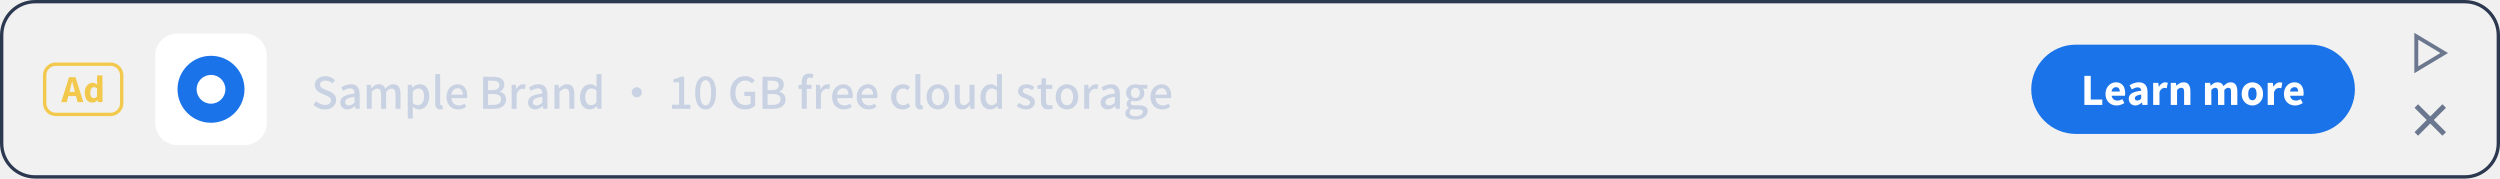
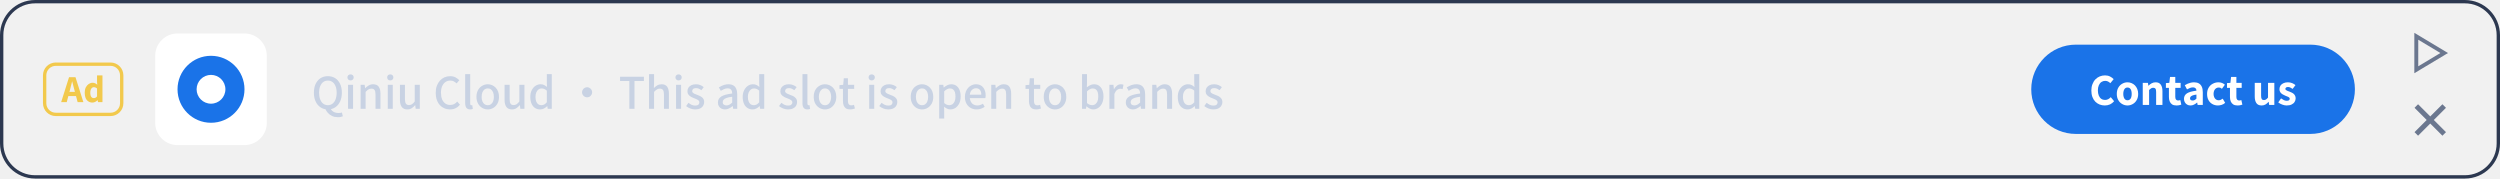
<svg xmlns="http://www.w3.org/2000/svg" width="1792" height="128" viewBox="0 0 448 32">
  <defs />
  <rect x="0.3" y="0.3" width="447.4" height="31.4" rx="6" fill="#ffffff" fill-opacity="0.04" stroke="#2c3850" stroke-width="0.6" />
  <rect x="8.00" y="11.5" width="13.81" height="9" rx="2" fill="none" stroke="#f2c94c" stroke-width="0.6" />
  <path d="M10.96 18.3 12.37 13.84H13.53L14.94 18.3H13.91L13.31 16.03Q13.21 15.68 13.12 15.31Q13.03 14.93 12.94 14.59H12.92Q12.84 14.94 12.74 15.31Q12.65 15.68 12.56 16.03L11.96 18.3ZM11.88 17.21V16.46H14.01V17.21ZM16.56 18.38Q16.14 18.38 15.83 18.17Q15.51 17.96 15.34 17.56Q15.18 17.16 15.18 16.61Q15.18 16.05 15.38 15.65Q15.58 15.26 15.9 15.05Q16.23 14.83 16.59 14.83Q16.87 14.83 17.06 14.93Q17.25 15.02 17.43 15.19L17.39 14.67V13.51H18.36V18.3H17.57L17.5 17.96H17.47Q17.29 18.14 17.06 18.26Q16.82 18.38 16.56 18.38ZM16.81 17.58Q16.98 17.58 17.12 17.51Q17.26 17.44 17.39 17.27V15.86Q17.25 15.73 17.11 15.68Q16.96 15.62 16.81 15.62Q16.65 15.62 16.5 15.73Q16.36 15.84 16.27 16.05Q16.18 16.27 16.18 16.6Q16.18 16.93 16.25 17.15Q16.33 17.37 16.47 17.48Q16.62 17.58 16.81 17.58Z" fill="#f2c94c" />
  <rect x="27.812" y="6" width="20" height="20" rx="4" fill="#ffffff" />
  <circle cx="37.812" cy="16" r="6" fill="#1a73e8" />
  <circle cx="37.812" cy="16" r="2.58" fill="#ffffff" />
-   <path d="M58.21 19.61Q57.61 19.61 57.09 19.38Q56.56 19.16 56.16 18.76L56.69 18.14Q57.01 18.44 57.41 18.63Q57.81 18.81 58.23 18.81Q58.74 18.81 59.02 18.59Q59.3 18.36 59.3 18Q59.3 17.74 59.18 17.58Q59.06 17.42 58.86 17.31Q58.65 17.2 58.39 17.08L57.59 16.74Q57.31 16.62 57.04 16.43Q56.77 16.24 56.6 15.95Q56.42 15.65 56.42 15.23Q56.42 14.78 56.66 14.42Q56.9 14.06 57.33 13.86Q57.76 13.65 58.31 13.65Q58.81 13.65 59.27 13.84Q59.72 14.04 60.04 14.38L59.58 14.95Q59.31 14.71 59 14.57Q58.69 14.44 58.31 14.44Q57.86 14.44 57.61 14.64Q57.35 14.84 57.35 15.17Q57.35 15.42 57.48 15.58Q57.61 15.74 57.83 15.85Q58.04 15.95 58.27 16.04L59.06 16.38Q59.4 16.52 59.67 16.72Q59.93 16.93 60.08 17.21Q60.23 17.5 60.23 17.93Q60.23 18.39 59.98 18.77Q59.74 19.15 59.29 19.38Q58.84 19.61 58.21 19.61ZM62.25 19.61Q61.88 19.61 61.6 19.45Q61.31 19.3 61.15 19.02Q60.98 18.74 60.98 18.36Q60.98 17.67 61.6 17.29Q62.21 16.91 63.55 16.76Q63.54 16.51 63.47 16.3Q63.4 16.09 63.23 15.96Q63.05 15.83 62.73 15.83Q62.4 15.83 62.08 15.97Q61.77 16.1 61.49 16.27L61.16 15.66Q61.38 15.52 61.65 15.39Q61.93 15.26 62.24 15.18Q62.55 15.1 62.89 15.1Q63.42 15.1 63.77 15.32Q64.11 15.53 64.28 15.94Q64.45 16.34 64.45 16.92V19.5H63.71L63.64 19.01H63.61Q63.32 19.26 62.98 19.43Q62.64 19.61 62.25 19.61ZM62.52 18.89Q62.8 18.89 63.04 18.76Q63.28 18.63 63.55 18.38V17.34Q62.92 17.41 62.54 17.55Q62.17 17.68 62.01 17.87Q61.85 18.05 61.85 18.29Q61.85 18.61 62.04 18.75Q62.24 18.89 62.52 18.89ZM65.72 19.5V15.2H66.45L66.53 15.81H66.54Q66.83 15.51 67.15 15.31Q67.47 15.1 67.88 15.1Q68.35 15.1 68.64 15.31Q68.92 15.51 69.06 15.89Q69.38 15.55 69.72 15.32Q70.05 15.1 70.45 15.1Q71.12 15.1 71.45 15.54Q71.77 15.98 71.77 16.8V19.5H70.87V16.91Q70.87 16.36 70.69 16.12Q70.52 15.88 70.16 15.88Q69.94 15.88 69.7 16.02Q69.46 16.16 69.19 16.46V19.5H68.29V16.91Q68.29 16.36 68.12 16.12Q67.95 15.88 67.57 15.88Q67.36 15.88 67.12 16.02Q66.88 16.16 66.61 16.46V19.5ZM73.07 21.24V15.2H73.81L73.88 15.68H73.9Q74.19 15.44 74.52 15.27Q74.86 15.1 75.23 15.1Q75.76 15.1 76.15 15.37Q76.53 15.65 76.72 16.13Q76.92 16.62 76.92 17.28Q76.92 18.02 76.66 18.54Q76.4 19.06 75.98 19.34Q75.55 19.61 75.07 19.61Q74.79 19.61 74.5 19.48Q74.21 19.35 73.95 19.12L73.97 19.85V21.24ZM74.9 18.85Q75.21 18.85 75.46 18.67Q75.7 18.49 75.85 18.15Q75.99 17.8 75.99 17.3Q75.99 16.85 75.89 16.52Q75.78 16.2 75.56 16.03Q75.34 15.85 74.98 15.85Q74.73 15.85 74.49 15.98Q74.24 16.11 73.97 16.37V18.47Q74.22 18.68 74.46 18.77Q74.7 18.85 74.9 18.85ZM78.88 19.61Q78.55 19.61 78.35 19.47Q78.16 19.34 78.07 19.08Q77.99 18.83 77.99 18.49V13.28H78.88V18.53Q78.88 18.71 78.95 18.79Q79.02 18.86 79.09 18.86Q79.13 18.86 79.16 18.86Q79.19 18.85 79.25 18.84L79.36 19.52Q79.28 19.55 79.17 19.58Q79.05 19.61 78.88 19.61ZM82.11 19.61Q81.52 19.61 81.05 19.34Q80.57 19.07 80.29 18.57Q80.01 18.06 80.01 17.36Q80.01 16.83 80.17 16.42Q80.34 16 80.62 15.71Q80.9 15.41 81.25 15.26Q81.6 15.1 81.97 15.1Q82.53 15.1 82.92 15.35Q83.31 15.61 83.52 16.06Q83.72 16.52 83.72 17.13Q83.72 17.26 83.71 17.38Q83.7 17.5 83.67 17.59H80.89Q80.93 17.99 81.1 18.29Q81.28 18.58 81.56 18.74Q81.85 18.9 82.22 18.9Q82.5 18.9 82.75 18.81Q83 18.73 83.24 18.58L83.55 19.15Q83.25 19.34 82.89 19.48Q82.53 19.61 82.11 19.61ZM80.88 16.96H82.94Q82.94 16.42 82.69 16.11Q82.45 15.81 81.98 15.81Q81.72 15.81 81.48 15.94Q81.25 16.08 81.09 16.33Q80.93 16.59 80.88 16.96ZM86.56 19.5V13.75H88.35Q88.93 13.75 89.39 13.89Q89.84 14.03 90.1 14.34Q90.37 14.65 90.37 15.16Q90.37 15.44 90.27 15.69Q90.17 15.94 89.99 16.13Q89.81 16.33 89.55 16.41V16.45Q90.04 16.55 90.36 16.89Q90.68 17.23 90.68 17.82Q90.68 18.38 90.39 18.76Q90.11 19.13 89.61 19.32Q89.12 19.5 88.48 19.5ZM87.46 16.15H88.24Q88.89 16.15 89.18 15.92Q89.48 15.69 89.48 15.29Q89.48 14.84 89.17 14.65Q88.87 14.46 88.26 14.46H87.46ZM87.46 18.79H88.38Q89.05 18.79 89.42 18.54Q89.79 18.29 89.79 17.77Q89.79 17.28 89.43 17.06Q89.06 16.84 88.38 16.84H87.46ZM91.68 19.5V15.2H92.42L92.5 15.97H92.51Q92.75 15.56 93.06 15.33Q93.38 15.1 93.74 15.1Q93.89 15.1 94 15.12Q94.11 15.15 94.21 15.19L94.06 15.97Q93.94 15.94 93.84 15.92Q93.75 15.9 93.62 15.9Q93.36 15.9 93.07 16.11Q92.78 16.32 92.58 16.83V19.5ZM95.89 19.61Q95.52 19.61 95.24 19.45Q94.95 19.3 94.79 19.02Q94.62 18.74 94.62 18.36Q94.62 17.67 95.24 17.29Q95.85 16.91 97.19 16.76Q97.18 16.51 97.11 16.3Q97.04 16.09 96.87 15.96Q96.69 15.83 96.37 15.83Q96.04 15.83 95.72 15.97Q95.41 16.1 95.13 16.27L94.8 15.66Q95.02 15.52 95.3 15.39Q95.57 15.26 95.88 15.18Q96.19 15.1 96.53 15.1Q97.07 15.1 97.41 15.32Q97.75 15.53 97.92 15.94Q98.09 16.34 98.09 16.92V19.5H97.35L97.28 19.01H97.25Q96.96 19.26 96.62 19.43Q96.28 19.61 95.89 19.61ZM96.16 18.89Q96.44 18.89 96.68 18.76Q96.93 18.63 97.19 18.38V17.34Q96.56 17.41 96.18 17.55Q95.81 17.68 95.65 17.87Q95.49 18.05 95.49 18.29Q95.49 18.61 95.69 18.75Q95.88 18.89 96.16 18.89ZM99.36 19.5V15.2H100.09L100.17 15.8H100.19Q100.48 15.51 100.83 15.31Q101.17 15.1 101.61 15.1Q102.29 15.1 102.61 15.54Q102.92 15.98 102.92 16.8V19.5H102.03V16.91Q102.03 16.36 101.86 16.12Q101.68 15.88 101.3 15.88Q101.01 15.88 100.78 16.03Q100.55 16.17 100.26 16.46V19.5ZM105.7 19.61Q105.17 19.61 104.77 19.34Q104.37 19.08 104.16 18.57Q103.94 18.06 103.94 17.36Q103.94 16.66 104.2 16.15Q104.46 15.65 104.88 15.37Q105.3 15.1 105.77 15.1Q106.15 15.1 106.41 15.23Q106.67 15.36 106.93 15.58L106.89 14.87V13.28H107.79V19.5H107.06L106.98 19.02H106.96Q106.71 19.27 106.39 19.44Q106.08 19.61 105.7 19.61ZM105.92 18.85Q106.19 18.85 106.43 18.73Q106.66 18.6 106.89 18.33V16.24Q106.66 16.03 106.43 15.94Q106.19 15.85 105.95 15.85Q105.65 15.85 105.41 16.03Q105.16 16.22 105.01 16.55Q104.87 16.88 104.87 17.35Q104.87 17.83 104.99 18.17Q105.12 18.51 105.35 18.68Q105.59 18.85 105.92 18.85ZM114.12 15.63Q114.37 15.63 114.57 15.76Q114.77 15.88 114.9 16.08Q115.02 16.28 115.02 16.54Q115.02 16.78 114.9 16.98Q114.77 17.19 114.57 17.32Q114.37 17.44 114.12 17.44Q113.88 17.44 113.67 17.32Q113.46 17.2 113.34 16.99Q113.21 16.79 113.21 16.54Q113.21 16.29 113.33 16.08Q113.45 15.88 113.66 15.76Q113.87 15.63 114.12 15.63ZM120.43 19.5V18.76H121.7V14.77H120.67V14.2Q121.07 14.13 121.37 14.02Q121.68 13.91 121.92 13.75H122.6V18.76H123.72V19.5ZM126.45 19.61Q125.89 19.61 125.47 19.27Q125.04 18.94 124.81 18.27Q124.58 17.6 124.58 16.61Q124.58 15.61 124.81 14.95Q125.04 14.3 125.47 13.97Q125.89 13.65 126.45 13.65Q127.01 13.65 127.42 13.98Q127.84 14.31 128.07 14.96Q128.3 15.61 128.3 16.61Q128.3 17.6 128.07 18.27Q127.84 18.94 127.42 19.27Q127.01 19.61 126.45 19.61ZM126.45 18.89Q126.74 18.89 126.96 18.67Q127.19 18.44 127.31 17.94Q127.44 17.43 127.44 16.61Q127.44 15.78 127.31 15.29Q127.19 14.8 126.96 14.58Q126.74 14.36 126.45 14.36Q126.16 14.36 125.93 14.58Q125.71 14.8 125.58 15.29Q125.45 15.78 125.45 16.61Q125.45 17.43 125.58 17.94Q125.71 18.44 125.93 18.67Q126.16 18.89 126.45 18.89ZM133.52 19.61Q132.76 19.61 132.15 19.26Q131.55 18.91 131.2 18.24Q130.86 17.58 130.86 16.64Q130.86 15.94 131.06 15.38Q131.27 14.83 131.63 14.44Q131.99 14.06 132.48 13.85Q132.97 13.65 133.55 13.65Q134.16 13.65 134.57 13.88Q134.99 14.1 135.25 14.38L134.76 14.95Q134.55 14.74 134.26 14.59Q133.98 14.44 133.57 14.44Q133.04 14.44 132.64 14.7Q132.24 14.97 132.01 15.45Q131.79 15.94 131.79 16.61Q131.79 17.29 132 17.79Q132.21 18.28 132.62 18.55Q133.02 18.81 133.62 18.81Q133.88 18.81 134.12 18.74Q134.36 18.67 134.51 18.53V17.19H133.38V16.44H135.33V18.93Q135.04 19.22 134.58 19.41Q134.11 19.61 133.52 19.61ZM136.64 19.5V13.75H138.43Q139.01 13.75 139.47 13.89Q139.93 14.03 140.19 14.34Q140.45 14.65 140.45 15.16Q140.45 15.44 140.35 15.69Q140.25 15.94 140.08 16.13Q139.9 16.33 139.63 16.41V16.45Q140.12 16.55 140.44 16.89Q140.76 17.23 140.76 17.82Q140.76 18.38 140.48 18.76Q140.19 19.13 139.7 19.32Q139.2 19.5 138.56 19.5ZM137.55 16.15H138.32Q138.98 16.15 139.27 15.92Q139.56 15.69 139.56 15.29Q139.56 14.84 139.26 14.65Q138.95 14.46 138.34 14.46H137.55ZM137.55 18.79H138.46Q139.13 18.79 139.5 18.54Q139.87 18.29 139.87 17.77Q139.87 17.28 139.51 17.06Q139.15 16.84 138.46 16.84H137.55ZM143.67 19.5V14.67Q143.67 14.23 143.81 13.89Q143.95 13.56 144.25 13.37Q144.55 13.18 145.03 13.18Q145.25 13.18 145.44 13.22Q145.64 13.26 145.78 13.32L145.61 14Q145.38 13.9 145.14 13.9Q144.86 13.9 144.71 14.09Q144.57 14.27 144.57 14.66V19.5ZM143.09 15.93V15.26L143.72 15.2H145.43V15.93ZM146.22 19.5V15.2H146.95L147.03 15.97H147.05Q147.28 15.56 147.6 15.33Q147.92 15.1 148.27 15.1Q148.43 15.1 148.54 15.12Q148.65 15.15 148.75 15.19L148.59 15.97Q148.48 15.94 148.38 15.92Q148.29 15.9 148.16 15.9Q147.9 15.9 147.61 16.11Q147.32 16.32 147.12 16.83V19.5ZM151.21 19.61Q150.62 19.61 150.15 19.34Q149.67 19.07 149.39 18.57Q149.11 18.06 149.11 17.36Q149.11 16.83 149.27 16.42Q149.44 16 149.72 15.71Q150 15.41 150.35 15.26Q150.7 15.1 151.07 15.1Q151.63 15.1 152.02 15.35Q152.41 15.61 152.62 16.06Q152.82 16.52 152.82 17.13Q152.82 17.26 152.81 17.38Q152.8 17.5 152.77 17.59H149.99Q150.03 17.99 150.2 18.29Q150.38 18.58 150.66 18.74Q150.95 18.9 151.32 18.9Q151.6 18.9 151.85 18.81Q152.1 18.73 152.34 18.58L152.65 19.15Q152.35 19.34 151.99 19.48Q151.63 19.61 151.21 19.61ZM149.98 16.96H152.04Q152.04 16.42 151.79 16.11Q151.55 15.81 151.08 15.81Q150.82 15.81 150.58 15.94Q150.35 16.08 150.19 16.33Q150.03 16.59 149.98 16.96ZM155.62 19.61Q155.04 19.61 154.56 19.34Q154.08 19.07 153.8 18.57Q153.52 18.06 153.52 17.36Q153.52 16.83 153.69 16.42Q153.85 16 154.13 15.71Q154.41 15.41 154.76 15.26Q155.11 15.1 155.48 15.1Q156.05 15.1 156.44 15.35Q156.83 15.61 157.03 16.06Q157.24 16.52 157.24 17.13Q157.24 17.26 157.22 17.38Q157.21 17.5 157.19 17.59H154.4Q154.44 17.99 154.62 18.29Q154.79 18.58 155.08 18.74Q155.36 18.9 155.73 18.9Q156.02 18.9 156.27 18.81Q156.52 18.73 156.75 18.58L157.06 19.15Q156.77 19.34 156.4 19.48Q156.04 19.61 155.62 19.61ZM154.4 16.96H156.46Q156.46 16.42 156.21 16.11Q155.96 15.81 155.5 15.81Q155.23 15.81 155 15.94Q154.76 16.08 154.6 16.33Q154.44 16.59 154.4 16.96ZM161.74 19.61Q161.16 19.61 160.7 19.34Q160.24 19.07 159.97 18.57Q159.69 18.06 159.69 17.36Q159.69 16.64 159.99 16.13Q160.29 15.63 160.77 15.37Q161.25 15.1 161.81 15.1Q162.23 15.1 162.53 15.24Q162.84 15.38 163.07 15.59L162.63 16.18Q162.45 16.02 162.27 15.93Q162.08 15.84 161.86 15.84Q161.5 15.84 161.22 16.03Q160.94 16.22 160.78 16.56Q160.62 16.9 160.62 17.36Q160.62 17.81 160.78 18.15Q160.93 18.49 161.21 18.67Q161.48 18.86 161.83 18.86Q162.1 18.86 162.34 18.75Q162.57 18.63 162.77 18.47L163.14 19.07Q162.84 19.34 162.48 19.47Q162.11 19.61 161.74 19.61ZM164.92 19.61Q164.59 19.61 164.4 19.47Q164.2 19.34 164.11 19.08Q164.03 18.83 164.03 18.49V13.28H164.93V18.53Q164.93 18.71 164.99 18.79Q165.06 18.86 165.14 18.86Q165.17 18.86 165.2 18.86Q165.23 18.85 165.29 18.84L165.4 19.52Q165.32 19.55 165.21 19.58Q165.09 19.61 164.92 19.61ZM168.08 19.61Q167.55 19.61 167.08 19.34Q166.62 19.07 166.33 18.57Q166.05 18.06 166.05 17.36Q166.05 16.64 166.33 16.13Q166.62 15.63 167.08 15.37Q167.55 15.1 168.08 15.1Q168.47 15.1 168.83 15.25Q169.2 15.41 169.48 15.69Q169.76 15.98 169.93 16.4Q170.09 16.82 170.09 17.36Q170.09 18.06 169.81 18.57Q169.52 19.07 169.06 19.34Q168.61 19.61 168.08 19.61ZM168.08 18.86Q168.41 18.86 168.66 18.67Q168.9 18.49 169.04 18.15Q169.17 17.81 169.17 17.36Q169.17 16.9 169.04 16.56Q168.9 16.22 168.66 16.03Q168.41 15.84 168.08 15.84Q167.73 15.84 167.49 16.03Q167.24 16.22 167.11 16.56Q166.98 16.9 166.98 17.36Q166.98 17.81 167.11 18.15Q167.24 18.49 167.49 18.67Q167.73 18.86 168.08 18.86ZM172.41 19.61Q171.73 19.61 171.41 19.16Q171.09 18.72 171.09 17.91V15.2H171.99V17.8Q171.99 18.35 172.16 18.59Q172.34 18.83 172.71 18.83Q173.01 18.83 173.24 18.68Q173.47 18.52 173.74 18.19V15.2H174.64V19.5H173.9L173.83 18.85H173.81Q173.51 19.19 173.19 19.4Q172.86 19.61 172.41 19.61ZM177.46 19.61Q176.93 19.61 176.53 19.34Q176.13 19.08 175.92 18.57Q175.7 18.06 175.7 17.36Q175.7 16.66 175.96 16.15Q176.22 15.65 176.64 15.37Q177.06 15.1 177.53 15.1Q177.91 15.1 178.17 15.23Q178.43 15.36 178.69 15.58L178.65 14.87V13.28H179.55V19.5H178.82L178.74 19.02H178.72Q178.47 19.27 178.15 19.44Q177.84 19.61 177.46 19.61ZM177.68 18.85Q177.95 18.85 178.19 18.73Q178.42 18.6 178.65 18.33V16.24Q178.42 16.03 178.19 15.94Q177.95 15.85 177.71 15.85Q177.41 15.85 177.17 16.03Q176.92 16.22 176.77 16.55Q176.63 16.88 176.63 17.35Q176.63 17.83 176.75 18.17Q176.88 18.51 177.11 18.68Q177.35 18.85 177.68 18.85ZM183.82 19.61Q183.38 19.61 182.95 19.44Q182.52 19.27 182.2 19.01L182.63 18.42Q182.91 18.65 183.21 18.79Q183.5 18.92 183.84 18.92Q184.22 18.92 184.41 18.76Q184.59 18.59 184.59 18.35Q184.59 18.15 184.45 18.02Q184.32 17.89 184.1 17.79Q183.88 17.69 183.65 17.6Q183.36 17.5 183.08 17.34Q182.8 17.19 182.62 16.95Q182.44 16.72 182.44 16.36Q182.44 15.99 182.63 15.71Q182.81 15.43 183.15 15.26Q183.5 15.1 183.97 15.1Q184.4 15.1 184.76 15.25Q185.11 15.4 185.36 15.61L184.95 16.16Q184.72 16 184.49 15.89Q184.25 15.79 184 15.79Q183.64 15.79 183.47 15.94Q183.3 16.09 183.3 16.32Q183.3 16.5 183.42 16.61Q183.54 16.73 183.75 16.82Q183.96 16.9 184.19 17Q184.42 17.07 184.64 17.18Q184.86 17.28 185.04 17.43Q185.22 17.57 185.33 17.78Q185.45 17.99 185.45 18.29Q185.45 18.65 185.26 18.95Q185.07 19.26 184.71 19.43Q184.36 19.61 183.82 19.61ZM187.84 19.61Q187.36 19.61 187.07 19.42Q186.79 19.23 186.66 18.89Q186.54 18.55 186.54 18.1V15.93H185.92V15.26L186.59 15.2L186.69 14.02H187.44V15.2H188.55V15.93H187.44V18.1Q187.44 18.49 187.59 18.68Q187.73 18.88 188.07 18.88Q188.18 18.88 188.3 18.85Q188.43 18.82 188.52 18.78L188.68 19.45Q188.51 19.5 188.3 19.55Q188.08 19.61 187.84 19.61ZM191.21 19.61Q190.68 19.61 190.22 19.34Q189.75 19.07 189.47 18.57Q189.18 18.06 189.18 17.36Q189.18 16.64 189.47 16.13Q189.75 15.63 190.22 15.37Q190.68 15.1 191.21 15.1Q191.6 15.1 191.97 15.25Q192.34 15.41 192.62 15.69Q192.9 15.98 193.06 16.4Q193.22 16.82 193.22 17.36Q193.22 18.06 192.94 18.57Q192.66 19.07 192.2 19.34Q191.74 19.61 191.21 19.61ZM191.21 18.86Q191.55 18.86 191.79 18.67Q192.04 18.49 192.17 18.15Q192.3 17.81 192.3 17.36Q192.3 16.9 192.17 16.56Q192.04 16.22 191.79 16.03Q191.55 15.84 191.21 15.84Q190.87 15.84 190.62 16.03Q190.38 16.22 190.24 16.56Q190.11 16.9 190.11 17.36Q190.11 17.81 190.24 18.15Q190.38 18.49 190.62 18.67Q190.87 18.86 191.21 18.86ZM194.29 19.5V15.2H195.02L195.1 15.97H195.11Q195.35 15.56 195.67 15.33Q195.99 15.1 196.34 15.1Q196.49 15.1 196.6 15.12Q196.71 15.15 196.81 15.19L196.66 15.97Q196.54 15.94 196.45 15.92Q196.35 15.9 196.22 15.9Q195.96 15.9 195.67 16.11Q195.39 16.32 195.18 16.83V19.5ZM198.49 19.61Q198.12 19.61 197.84 19.45Q197.55 19.3 197.39 19.02Q197.23 18.74 197.23 18.36Q197.23 17.67 197.84 17.29Q198.45 16.91 199.79 16.76Q199.78 16.51 199.71 16.3Q199.64 16.09 199.47 15.96Q199.29 15.83 198.97 15.83Q198.64 15.83 198.33 15.97Q198.01 16.1 197.73 16.27L197.4 15.66Q197.62 15.52 197.9 15.39Q198.17 15.26 198.48 15.18Q198.79 15.1 199.13 15.1Q199.67 15.1 200.01 15.32Q200.35 15.53 200.52 15.94Q200.69 16.34 200.69 16.92V19.5H199.96L199.89 19.01H199.85Q199.57 19.26 199.22 19.43Q198.88 19.61 198.49 19.61ZM198.76 18.89Q199.04 18.89 199.29 18.76Q199.53 18.63 199.79 18.38V17.34Q199.16 17.41 198.79 17.55Q198.41 17.68 198.25 17.87Q198.09 18.05 198.09 18.29Q198.09 18.61 198.29 18.75Q198.48 18.89 198.76 18.89ZM203.43 21.43Q202.92 21.43 202.51 21.3Q202.11 21.17 201.88 20.92Q201.65 20.67 201.65 20.3Q201.65 20.02 201.81 19.78Q201.98 19.54 202.27 19.36V19.33Q202.11 19.22 202 19.04Q201.88 18.87 201.88 18.61Q201.88 18.35 202.03 18.15Q202.19 17.94 202.37 17.82V17.78Q202.14 17.61 201.97 17.32Q201.8 17.02 201.8 16.64Q201.8 16.15 202.03 15.81Q202.26 15.46 202.64 15.28Q203.01 15.1 203.46 15.1Q203.65 15.1 203.81 15.13Q203.97 15.16 204.08 15.2H205.6V15.88H204.79Q204.91 16.01 204.99 16.22Q205.06 16.42 205.06 16.66Q205.06 17.13 204.85 17.46Q204.64 17.79 204.27 17.97Q203.9 18.14 203.46 18.14Q203.32 18.14 203.16 18.11Q203 18.07 202.86 18.02Q202.76 18.1 202.69 18.21Q202.62 18.31 202.62 18.46Q202.62 18.65 202.78 18.77Q202.93 18.88 203.34 18.88H204.14Q204.89 18.88 205.28 19.13Q205.67 19.38 205.67 19.92Q205.67 20.33 205.4 20.68Q205.13 21.02 204.62 21.22Q204.12 21.43 203.43 21.43ZM203.46 17.56Q203.68 17.56 203.86 17.45Q204.05 17.34 204.16 17.13Q204.27 16.93 204.27 16.64Q204.27 16.35 204.16 16.15Q204.05 15.95 203.87 15.84Q203.68 15.73 203.46 15.73Q203.23 15.73 203.05 15.84Q202.87 15.95 202.76 16.15Q202.65 16.35 202.65 16.64Q202.65 16.93 202.76 17.13Q202.87 17.34 203.06 17.45Q203.24 17.56 203.46 17.56ZM203.56 20.83Q203.94 20.83 204.21 20.72Q204.49 20.62 204.64 20.44Q204.8 20.26 204.8 20.07Q204.8 19.8 204.6 19.7Q204.39 19.6 204 19.6H203.36Q203.2 19.6 203.06 19.59Q202.92 19.57 202.78 19.54Q202.59 19.68 202.51 19.84Q202.42 20.01 202.42 20.16Q202.42 20.48 202.72 20.65Q203.03 20.83 203.56 20.83ZM208.26 19.61Q207.68 19.61 207.2 19.34Q206.73 19.07 206.45 18.57Q206.16 18.06 206.16 17.36Q206.16 16.83 206.33 16.42Q206.49 16 206.77 15.71Q207.05 15.41 207.4 15.26Q207.76 15.1 208.12 15.1Q208.69 15.1 209.08 15.35Q209.47 15.61 209.67 16.06Q209.88 16.52 209.88 17.13Q209.88 17.26 209.87 17.38Q209.85 17.5 209.83 17.59H207.05Q207.09 17.99 207.26 18.29Q207.44 18.58 207.72 18.74Q208.01 18.9 208.37 18.9Q208.66 18.9 208.91 18.81Q209.16 18.73 209.39 18.58L209.71 19.15Q209.41 19.34 209.05 19.48Q208.68 19.61 208.26 19.61ZM207.04 16.96H209.1Q209.1 16.42 208.85 16.11Q208.61 15.81 208.14 15.81Q207.87 15.81 207.64 15.94Q207.4 16.08 207.25 16.33Q207.09 16.59 207.04 16.96Z" fill="#c8d2e3" />
+   <path d="M58.75 19.61Q58.02 19.61 57.45 19.24Q56.89 18.88 56.57 18.2Q56.25 17.53 56.25 16.61Q56.25 15.68 56.57 15.02Q56.89 14.36 57.45 14Q58.02 13.65 58.75 13.65Q59.49 13.65 60.06 14Q60.62 14.36 60.94 15.02Q61.26 15.68 61.26 16.61Q61.26 17.53 60.94 18.2Q60.62 18.88 60.06 19.24Q59.49 19.61 58.75 19.61ZM58.75 18.85Q59.23 18.85 59.58 18.58Q59.94 18.31 60.13 17.81Q60.33 17.3 60.33 16.61Q60.33 15.94 60.13 15.45Q59.94 14.96 59.58 14.7Q59.23 14.44 58.75 14.44Q58.28 14.44 57.92 14.7Q57.57 14.96 57.38 15.45Q57.18 15.94 57.18 16.61Q57.18 17.3 57.38 17.81Q57.57 18.31 57.92 18.58Q58.28 18.85 58.75 18.85ZM60.55 21Q59.98 21 59.53 20.8Q59.08 20.6 58.77 20.25Q58.46 19.91 58.28 19.48L59.22 19.39Q59.33 19.68 59.54 19.87Q59.76 20.07 60.05 20.16Q60.34 20.25 60.66 20.25Q60.84 20.25 61 20.23Q61.15 20.2 61.27 20.16L61.44 20.84Q61.3 20.9 61.07 20.95Q60.84 21 60.55 21ZM62.37 19.5V15.2H63.27V19.5ZM62.82 14.41Q62.57 14.41 62.41 14.26Q62.26 14.11 62.26 13.86Q62.26 13.63 62.41 13.48Q62.57 13.33 62.82 13.33Q63.07 13.33 63.22 13.48Q63.38 13.63 63.38 13.86Q63.38 14.11 63.22 14.26Q63.07 14.41 62.82 14.41ZM64.62 19.5V15.2H65.35L65.43 15.8H65.44Q65.74 15.51 66.08 15.31Q66.43 15.1 66.86 15.1Q67.55 15.1 67.87 15.54Q68.18 15.98 68.18 16.8V19.5H67.29V16.91Q67.29 16.36 67.11 16.12Q66.94 15.88 66.56 15.88Q66.26 15.88 66.03 16.03Q65.8 16.17 65.52 16.46V19.5ZM69.49 19.5V15.2H70.38V19.5ZM69.94 14.41Q69.68 14.41 69.53 14.26Q69.38 14.11 69.38 13.86Q69.38 13.63 69.53 13.48Q69.68 13.33 69.94 13.33Q70.18 13.33 70.34 13.48Q70.49 13.63 70.49 13.86Q70.49 14.11 70.34 14.26Q70.18 14.41 69.94 14.41ZM73 19.61Q72.31 19.61 71.99 19.16Q71.67 18.72 71.67 17.91V15.2H72.57V17.8Q72.57 18.35 72.75 18.59Q72.92 18.83 73.29 18.83Q73.59 18.83 73.82 18.68Q74.06 18.52 74.32 18.19V15.2H75.23V19.5H74.49L74.41 18.85H74.39Q74.1 19.19 73.77 19.4Q73.44 19.61 73 19.61ZM80.64 19.61Q80.1 19.61 79.64 19.41Q79.17 19.21 78.82 18.83Q78.47 18.45 78.28 17.9Q78.08 17.35 78.08 16.64Q78.08 15.94 78.28 15.38Q78.49 14.83 78.84 14.44Q79.19 14.06 79.66 13.85Q80.14 13.65 80.69 13.65Q81.22 13.65 81.63 13.87Q82.04 14.09 82.31 14.38L81.82 14.95Q81.6 14.73 81.32 14.58Q81.04 14.44 80.7 14.44Q80.2 14.44 79.82 14.7Q79.45 14.97 79.23 15.45Q79.02 15.94 79.02 16.61Q79.02 17.29 79.22 17.79Q79.42 18.28 79.8 18.55Q80.17 18.81 80.68 18.81Q81.07 18.81 81.38 18.65Q81.68 18.48 81.94 18.2L82.43 18.77Q82.08 19.18 81.64 19.39Q81.2 19.61 80.64 19.61ZM84.25 19.61Q83.92 19.61 83.73 19.47Q83.53 19.34 83.45 19.08Q83.36 18.83 83.36 18.49V13.28H84.26V18.53Q84.26 18.71 84.32 18.79Q84.39 18.86 84.47 18.86Q84.5 18.86 84.53 18.86Q84.56 18.85 84.63 18.84L84.73 19.52Q84.66 19.55 84.54 19.58Q84.42 19.61 84.25 19.61ZM87.41 19.61Q86.88 19.61 86.42 19.34Q85.95 19.07 85.67 18.57Q85.38 18.06 85.38 17.36Q85.38 16.64 85.67 16.13Q85.95 15.63 86.42 15.37Q86.88 15.1 87.41 15.1Q87.8 15.1 88.17 15.25Q88.53 15.41 88.81 15.69Q89.09 15.98 89.26 16.4Q89.42 16.82 89.42 17.36Q89.42 18.06 89.14 18.57Q88.85 19.07 88.4 19.34Q87.94 19.61 87.41 19.61ZM87.41 18.86Q87.75 18.86 87.99 18.67Q88.24 18.49 88.37 18.15Q88.5 17.81 88.5 17.36Q88.5 16.9 88.37 16.56Q88.24 16.22 87.99 16.03Q87.75 15.84 87.41 15.84Q87.07 15.84 86.82 16.03Q86.58 16.22 86.44 16.56Q86.31 16.9 86.31 17.36Q86.31 17.81 86.44 18.15Q86.58 18.49 86.82 18.67Q87.07 18.86 87.41 18.86ZM91.75 19.61Q91.06 19.61 90.74 19.16Q90.42 18.72 90.42 17.91V15.2H91.33V17.8Q91.33 18.35 91.5 18.59Q91.67 18.83 92.04 18.83Q92.34 18.83 92.57 18.68Q92.81 18.52 93.07 18.19V15.2H93.98V19.5H93.24L93.17 18.85H93.14Q92.85 19.19 92.52 19.4Q92.19 19.61 91.75 19.61ZM96.79 19.61Q96.26 19.61 95.86 19.34Q95.47 19.08 95.25 18.57Q95.03 18.06 95.03 17.36Q95.03 16.66 95.29 16.15Q95.55 15.65 95.97 15.37Q96.39 15.1 96.86 15.1Q97.24 15.1 97.5 15.23Q97.76 15.36 98.02 15.58L97.99 14.87V13.28H98.88V19.5H98.15L98.07 19.02H98.05Q97.81 19.27 97.49 19.44Q97.17 19.61 96.79 19.61ZM97.01 18.85Q97.28 18.85 97.52 18.73Q97.75 18.6 97.99 18.33V16.24Q97.75 16.03 97.52 15.94Q97.28 15.85 97.04 15.85Q96.75 15.85 96.5 16.03Q96.25 16.22 96.11 16.55Q95.96 16.88 95.96 17.35Q95.96 17.83 96.08 18.17Q96.21 18.51 96.45 18.68Q96.68 18.85 97.01 18.85ZM105.21 15.63Q105.46 15.63 105.66 15.76Q105.86 15.88 105.99 16.08Q106.11 16.28 106.11 16.54Q106.11 16.78 105.99 16.98Q105.86 17.19 105.67 17.32Q105.47 17.44 105.21 17.44Q104.97 17.44 104.76 17.32Q104.55 17.2 104.43 16.99Q104.3 16.79 104.3 16.54Q104.3 16.29 104.43 16.08Q104.55 15.88 104.75 15.76Q104.96 15.63 105.21 15.63ZM112.78 19.5V14.52H111.11V13.75H115.39V14.52H113.7V19.5ZM116.31 19.5V13.28H117.21V14.93L117.17 15.78Q117.45 15.5 117.78 15.3Q118.12 15.1 118.56 15.1Q119.24 15.1 119.56 15.54Q119.87 15.98 119.87 16.8V19.5H118.98V16.91Q118.98 16.36 118.8 16.12Q118.63 15.88 118.25 15.88Q117.95 15.88 117.72 16.03Q117.49 16.17 117.21 16.46V19.5ZM121.15 19.5V15.2H122.05V19.5ZM121.6 14.41Q121.35 14.41 121.2 14.26Q121.04 14.11 121.04 13.86Q121.04 13.63 121.2 13.48Q121.35 13.33 121.6 13.33Q121.85 13.33 122 13.48Q122.16 13.63 122.16 13.86Q122.16 14.11 122 14.26Q121.85 14.41 121.6 14.41ZM124.56 19.61Q124.12 19.61 123.69 19.44Q123.26 19.27 122.95 19.01L123.38 18.42Q123.66 18.65 123.95 18.79Q124.24 18.92 124.58 18.92Q124.97 18.92 125.15 18.76Q125.33 18.59 125.33 18.35Q125.33 18.15 125.2 18.02Q125.06 17.89 124.84 17.79Q124.62 17.69 124.39 17.6Q124.1 17.5 123.82 17.34Q123.55 17.19 123.37 16.95Q123.19 16.72 123.19 16.36Q123.19 15.99 123.37 15.71Q123.55 15.43 123.9 15.26Q124.24 15.1 124.72 15.1Q125.15 15.1 125.5 15.25Q125.86 15.4 126.11 15.61L125.69 16.16Q125.47 16 125.23 15.89Q125 15.79 124.74 15.79Q124.38 15.79 124.21 15.94Q124.04 16.09 124.04 16.32Q124.04 16.5 124.16 16.61Q124.29 16.73 124.49 16.82Q124.7 16.9 124.94 17Q125.16 17.07 125.38 17.18Q125.61 17.28 125.79 17.43Q125.97 17.57 126.08 17.78Q126.19 17.99 126.19 18.29Q126.19 18.65 126 18.95Q125.82 19.26 125.46 19.43Q125.1 19.61 124.56 19.61ZM129.91 19.61Q129.55 19.61 129.26 19.45Q128.98 19.3 128.81 19.02Q128.65 18.74 128.65 18.36Q128.65 17.67 129.26 17.29Q129.87 16.91 131.21 16.76Q131.21 16.51 131.14 16.3Q131.07 16.09 130.89 15.96Q130.72 15.83 130.4 15.83Q130.06 15.83 129.75 15.97Q129.44 16.1 129.16 16.27L128.82 15.66Q129.05 15.52 129.32 15.39Q129.59 15.26 129.9 15.18Q130.22 15.1 130.55 15.1Q131.09 15.1 131.43 15.32Q131.78 15.53 131.94 15.94Q132.11 16.34 132.11 16.92V19.5H131.38L131.31 19.01H131.28Q130.99 19.26 130.65 19.43Q130.3 19.61 129.91 19.61ZM130.18 18.89Q130.47 18.89 130.71 18.76Q130.95 18.63 131.21 18.38V17.34Q130.58 17.41 130.21 17.55Q129.83 17.68 129.67 17.87Q129.51 18.05 129.51 18.29Q129.51 18.61 129.71 18.75Q129.9 18.89 130.18 18.89ZM134.86 19.61Q134.33 19.61 133.93 19.34Q133.53 19.08 133.31 18.57Q133.09 18.06 133.09 17.36Q133.09 16.66 133.36 16.15Q133.62 15.65 134.03 15.37Q134.45 15.1 134.93 15.1Q135.3 15.1 135.56 15.23Q135.82 15.36 136.08 15.58L136.05 14.87V13.28H136.95V19.5H136.21L136.14 19.02H136.11Q135.87 19.27 135.55 19.44Q135.23 19.61 134.86 19.61ZM135.08 18.85Q135.35 18.85 135.58 18.73Q135.82 18.6 136.05 18.33V16.24Q135.82 16.03 135.58 15.94Q135.35 15.85 135.11 15.85Q134.81 15.85 134.56 16.03Q134.32 16.22 134.17 16.55Q134.02 16.88 134.02 17.35Q134.02 17.83 134.15 18.17Q134.27 18.51 134.51 18.68Q134.75 18.85 135.08 18.85ZM141.21 19.61Q140.78 19.61 140.34 19.44Q139.91 19.27 139.6 19.01L140.03 18.42Q140.31 18.65 140.6 18.79Q140.89 18.92 141.24 18.92Q141.62 18.92 141.8 18.76Q141.99 18.59 141.99 18.35Q141.99 18.15 141.85 18.02Q141.71 17.89 141.49 17.79Q141.28 17.69 141.04 17.6Q140.75 17.5 140.48 17.34Q140.2 17.19 140.02 16.95Q139.84 16.72 139.84 16.36Q139.84 15.99 140.02 15.71Q140.21 15.43 140.55 15.26Q140.89 15.1 141.37 15.1Q141.8 15.1 142.15 15.25Q142.51 15.4 142.76 15.61L142.35 16.16Q142.12 16 141.88 15.89Q141.65 15.79 141.39 15.79Q141.03 15.79 140.86 15.94Q140.69 16.09 140.69 16.32Q140.69 16.5 140.82 16.61Q140.94 16.73 141.15 16.82Q141.35 16.9 141.59 17Q141.81 17.07 142.04 17.18Q142.26 17.28 142.44 17.43Q142.62 17.57 142.73 17.78Q142.84 17.99 142.84 18.29Q142.84 18.65 142.66 18.95Q142.47 19.26 142.11 19.43Q141.75 19.61 141.21 19.61ZM144.69 19.61Q144.36 19.61 144.16 19.47Q143.97 19.34 143.88 19.08Q143.8 18.83 143.8 18.49V13.28H144.69V18.53Q144.69 18.71 144.76 18.79Q144.83 18.86 144.9 18.86Q144.93 18.86 144.97 18.86Q145 18.85 145.06 18.84L145.17 19.52Q145.09 19.55 144.97 19.58Q144.86 19.61 144.69 19.61ZM147.84 19.61Q147.31 19.61 146.85 19.34Q146.39 19.07 146.1 18.57Q145.82 18.06 145.82 17.36Q145.82 16.64 146.1 16.13Q146.39 15.63 146.85 15.37Q147.31 15.1 147.84 15.1Q148.23 15.1 148.6 15.25Q148.97 15.41 149.25 15.69Q149.53 15.98 149.69 16.4Q149.86 16.82 149.86 17.36Q149.86 18.06 149.57 18.57Q149.29 19.07 148.83 19.34Q148.37 19.61 147.84 19.61ZM147.84 18.86Q148.18 18.86 148.43 18.67Q148.67 18.49 148.8 18.15Q148.94 17.81 148.94 17.36Q148.94 16.9 148.8 16.56Q148.67 16.22 148.43 16.03Q148.18 15.84 147.84 15.84Q147.5 15.84 147.26 16.03Q147.01 16.22 146.88 16.56Q146.74 16.9 146.74 17.36Q146.74 17.81 146.88 18.15Q147.01 18.49 147.26 18.67Q147.5 18.86 147.84 18.86ZM152.36 19.61Q151.88 19.61 151.59 19.42Q151.31 19.23 151.18 18.89Q151.06 18.55 151.06 18.1V15.93H150.43V15.26L151.1 15.2L151.21 14.02H151.95V15.2H153.07V15.93H151.95V18.1Q151.95 18.49 152.1 18.68Q152.25 18.88 152.59 18.88Q152.7 18.88 152.82 18.85Q152.95 18.82 153.04 18.78L153.2 19.45Q153.03 19.5 152.82 19.55Q152.6 19.61 152.36 19.61ZM155.76 19.5V15.2H156.66V19.5ZM156.21 14.41Q155.96 14.41 155.8 14.26Q155.65 14.11 155.65 13.86Q155.65 13.63 155.8 13.48Q155.96 13.33 156.21 13.33Q156.46 13.33 156.61 13.48Q156.77 13.63 156.77 13.86Q156.77 14.11 156.61 14.26Q156.46 14.41 156.21 14.41ZM159.17 19.61Q158.73 19.61 158.3 19.44Q157.87 19.27 157.56 19.01L157.98 18.42Q158.26 18.65 158.56 18.79Q158.85 18.92 159.19 18.92Q159.58 18.92 159.76 18.76Q159.94 18.59 159.94 18.35Q159.94 18.15 159.81 18.02Q159.67 17.89 159.45 17.79Q159.23 17.69 159 17.6Q158.71 17.5 158.43 17.34Q158.16 17.19 157.98 16.95Q157.8 16.72 157.8 16.36Q157.8 15.99 157.98 15.71Q158.16 15.43 158.51 15.26Q158.85 15.1 159.33 15.1Q159.75 15.1 160.11 15.25Q160.46 15.4 160.71 15.61L160.3 16.16Q160.07 16 159.84 15.89Q159.61 15.79 159.35 15.79Q158.99 15.79 158.82 15.94Q158.65 16.09 158.65 16.32Q158.65 16.5 158.77 16.61Q158.9 16.73 159.1 16.82Q159.31 16.9 159.54 17Q159.77 17.07 159.99 17.18Q160.21 17.28 160.39 17.43Q160.57 17.57 160.69 17.78Q160.8 17.99 160.8 18.29Q160.8 18.65 160.61 18.95Q160.43 19.26 160.07 19.43Q159.71 19.61 159.17 19.61ZM165.23 19.61Q164.7 19.61 164.24 19.34Q163.77 19.07 163.49 18.57Q163.2 18.06 163.2 17.36Q163.2 16.64 163.49 16.13Q163.77 15.63 164.24 15.37Q164.7 15.1 165.23 15.1Q165.62 15.1 165.99 15.25Q166.35 15.41 166.63 15.69Q166.92 15.98 167.08 16.4Q167.24 16.82 167.24 17.36Q167.24 18.06 166.96 18.57Q166.67 19.07 166.22 19.34Q165.76 19.61 165.23 19.61ZM165.23 18.86Q165.57 18.86 165.81 18.67Q166.06 18.49 166.19 18.15Q166.32 17.81 166.32 17.36Q166.32 16.9 166.19 16.56Q166.06 16.22 165.81 16.03Q165.57 15.84 165.23 15.84Q164.89 15.84 164.64 16.03Q164.4 16.22 164.26 16.56Q164.13 16.9 164.13 17.36Q164.13 17.81 164.26 18.15Q164.4 18.49 164.64 18.67Q164.89 18.86 165.23 18.86ZM168.3 21.24V15.2H169.04L169.11 15.68H169.13Q169.42 15.44 169.75 15.27Q170.09 15.1 170.46 15.1Q170.99 15.1 171.38 15.37Q171.76 15.65 171.95 16.13Q172.15 16.62 172.15 17.28Q172.15 18.02 171.89 18.54Q171.63 19.06 171.21 19.34Q170.78 19.61 170.3 19.61Q170.02 19.61 169.73 19.48Q169.44 19.35 169.18 19.12L169.2 19.85V21.24ZM170.13 18.85Q170.44 18.85 170.69 18.67Q170.93 18.49 171.08 18.15Q171.22 17.8 171.22 17.3Q171.22 16.85 171.12 16.52Q171.01 16.2 170.79 16.03Q170.57 15.85 170.21 15.85Q169.96 15.85 169.72 15.98Q169.47 16.11 169.2 16.37V18.47Q169.45 18.68 169.69 18.77Q169.93 18.85 170.13 18.85ZM175.01 19.61Q174.43 19.61 173.95 19.34Q173.47 19.07 173.19 18.57Q172.91 18.06 172.91 17.36Q172.91 16.83 173.08 16.42Q173.24 16 173.52 15.71Q173.8 15.41 174.15 15.26Q174.5 15.1 174.87 15.1Q175.44 15.1 175.83 15.35Q176.22 15.61 176.42 16.06Q176.63 16.52 176.63 17.13Q176.63 17.26 176.61 17.38Q176.6 17.5 176.58 17.59H173.79Q173.83 17.99 174.01 18.29Q174.18 18.58 174.47 18.74Q174.75 18.9 175.12 18.9Q175.41 18.9 175.66 18.81Q175.91 18.73 176.14 18.58L176.45 19.15Q176.16 19.34 175.8 19.48Q175.43 19.61 175.01 19.61ZM173.79 16.96H175.85Q175.85 16.42 175.6 16.11Q175.35 15.81 174.89 15.81Q174.62 15.81 174.39 15.94Q174.15 16.08 173.99 16.33Q173.83 16.59 173.79 16.96ZM177.63 19.5V15.2H178.37L178.44 15.8H178.46Q178.76 15.51 179.1 15.31Q179.44 15.1 179.88 15.1Q180.57 15.1 180.88 15.54Q181.2 15.98 181.2 16.8V19.5H180.3V16.91Q180.3 16.36 180.13 16.12Q179.96 15.88 179.57 15.88Q179.28 15.88 179.05 16.03Q178.82 16.17 178.53 16.46V19.5ZM185.7 19.61Q185.21 19.61 184.93 19.42Q184.64 19.23 184.52 18.89Q184.39 18.55 184.39 18.1V15.93H183.77V15.26L184.44 15.2L184.54 14.02H185.29V15.2H186.41V15.93H185.29V18.1Q185.29 18.49 185.44 18.68Q185.59 18.88 185.92 18.88Q186.03 18.88 186.16 18.85Q186.28 18.82 186.38 18.78L186.54 19.45Q186.37 19.5 186.15 19.55Q185.94 19.61 185.7 19.61ZM189.07 19.61Q188.54 19.61 188.07 19.34Q187.61 19.07 187.32 18.57Q187.04 18.06 187.04 17.36Q187.04 16.64 187.32 16.13Q187.61 15.63 188.07 15.37Q188.54 15.1 189.07 15.1Q189.46 15.1 189.82 15.25Q190.19 15.41 190.47 15.69Q190.75 15.98 190.92 16.4Q191.08 16.82 191.08 17.36Q191.08 18.06 190.79 18.57Q190.51 19.07 190.05 19.34Q189.6 19.61 189.07 19.61ZM189.07 18.86Q189.4 18.86 189.65 18.67Q189.89 18.49 190.03 18.15Q190.16 17.81 190.16 17.36Q190.16 16.9 190.03 16.56Q189.89 16.22 189.65 16.03Q189.4 15.84 189.07 15.84Q188.72 15.84 188.48 16.03Q188.23 16.22 188.1 16.56Q187.97 16.9 187.97 17.36Q187.97 17.81 188.1 18.15Q188.23 18.49 188.48 18.67Q188.72 18.86 189.07 18.86ZM195.89 19.61Q195.6 19.61 195.29 19.46Q194.98 19.31 194.71 19.06H194.68L194.61 19.5H193.9V13.28H194.79V14.93L194.76 15.66Q195.04 15.41 195.37 15.26Q195.7 15.1 196.04 15.1Q196.59 15.1 196.96 15.37Q197.34 15.64 197.54 16.13Q197.74 16.62 197.74 17.28Q197.74 18.02 197.48 18.54Q197.22 19.06 196.8 19.34Q196.38 19.61 195.89 19.61ZM195.72 18.85Q196.03 18.85 196.28 18.67Q196.52 18.49 196.67 18.15Q196.81 17.8 196.81 17.3Q196.81 16.85 196.71 16.52Q196.6 16.2 196.38 16.03Q196.17 15.85 195.81 15.85Q195.56 15.85 195.31 15.98Q195.06 16.11 194.79 16.37V18.47Q195.03 18.68 195.28 18.77Q195.53 18.85 195.72 18.85ZM198.8 19.5V15.2H199.53L199.61 15.97H199.63Q199.86 15.56 200.18 15.33Q200.5 15.1 200.85 15.1Q201.01 15.1 201.12 15.12Q201.23 15.15 201.33 15.19L201.17 15.97Q201.06 15.94 200.96 15.92Q200.87 15.9 200.74 15.9Q200.48 15.9 200.19 16.11Q199.9 16.32 199.7 16.83V19.5ZM203.01 19.61Q202.64 19.61 202.35 19.45Q202.07 19.3 201.91 19.02Q201.74 18.74 201.74 18.36Q201.74 17.67 202.35 17.29Q202.97 16.91 204.31 16.76Q204.3 16.51 204.23 16.3Q204.16 16.09 203.98 15.96Q203.81 15.83 203.49 15.83Q203.15 15.83 202.84 15.97Q202.53 16.1 202.25 16.27L201.91 15.66Q202.14 15.52 202.41 15.39Q202.69 15.26 203 15.18Q203.31 15.1 203.65 15.1Q204.18 15.1 204.53 15.32Q204.87 15.53 205.04 15.94Q205.21 16.34 205.21 16.92V19.5H204.47L204.4 19.01H204.37Q204.08 19.26 203.74 19.43Q203.4 19.61 203.01 19.61ZM203.28 18.89Q203.56 18.89 203.8 18.76Q204.04 18.63 204.31 18.38V17.34Q203.68 17.41 203.3 17.55Q202.93 17.68 202.77 17.87Q202.61 18.05 202.61 18.29Q202.61 18.61 202.8 18.75Q203 18.89 203.28 18.89ZM206.48 19.5V15.2H207.21L207.29 15.8H207.3Q207.6 15.51 207.94 15.31Q208.29 15.1 208.72 15.1Q209.41 15.1 209.73 15.54Q210.04 15.98 210.04 16.8V19.5H209.14V16.91Q209.14 16.36 208.97 16.12Q208.8 15.88 208.42 15.88Q208.12 15.88 207.89 16.03Q207.66 16.17 207.37 16.46V19.5ZM212.82 19.61Q212.29 19.61 211.89 19.34Q211.49 19.08 211.27 18.57Q211.06 18.06 211.06 17.36Q211.06 16.66 211.32 16.15Q211.58 15.65 212 15.37Q212.41 15.1 212.89 15.1Q213.26 15.1 213.52 15.23Q213.79 15.36 214.04 15.58L214.01 14.87V13.28H214.91V19.5H214.18L214.1 19.02H214.07Q213.83 19.27 213.51 19.44Q213.19 19.61 212.82 19.61ZM213.04 18.85Q213.31 18.85 213.54 18.73Q213.78 18.6 214.01 18.33V16.24Q213.78 16.03 213.54 15.94Q213.31 15.85 213.07 15.85Q212.77 15.85 212.53 16.03Q212.28 16.22 212.13 16.55Q211.98 16.88 211.98 17.35Q211.98 17.83 212.11 18.17Q212.23 18.51 212.47 18.68Q212.71 18.85 213.04 18.85ZM217.42 19.61Q216.98 19.61 216.55 19.44Q216.12 19.27 215.81 19.01L216.23 18.42Q216.52 18.65 216.81 18.79Q217.1 18.92 217.44 18.92Q217.83 18.92 218.01 18.76Q218.19 18.59 218.19 18.35Q218.19 18.15 218.06 18.02Q217.92 17.89 217.7 17.79Q217.48 17.69 217.25 17.6Q216.96 17.5 216.68 17.34Q216.41 17.19 216.23 16.95Q216.05 16.72 216.05 16.36Q216.05 15.99 216.23 15.71Q216.41 15.43 216.76 15.26Q217.1 15.1 217.58 15.1Q218.01 15.1 218.36 15.25Q218.71 15.4 218.96 15.61L218.55 16.16Q218.32 16 218.09 15.89Q217.86 15.79 217.6 15.79Q217.24 15.79 217.07 15.94Q216.9 16.09 216.9 16.32Q216.9 16.5 217.02 16.61Q217.15 16.73 217.35 16.82Q217.56 16.9 217.79 17Q218.02 17.07 218.24 17.18Q218.47 17.28 218.64 17.43Q218.82 17.57 218.94 17.78Q219.05 17.99 219.05 18.29Q219.05 18.65 218.86 18.95Q218.68 19.26 218.32 19.43Q217.96 19.61 217.42 19.61Z" fill="#c8d2e3" />
  <rect x="364" y="8" width="58" height="16" rx="8" fill="#1a73e8" />
-   <path d="M373.52 18.8V13.6H374.66V17.84H376.73V18.8ZM379.3 18.9Q378.73 18.9 378.29 18.65Q377.84 18.4 377.57 17.94Q377.31 17.48 377.31 16.83Q377.31 16.34 377.46 15.96Q377.61 15.58 377.88 15.31Q378.15 15.03 378.48 14.89Q378.81 14.75 379.16 14.75Q379.72 14.75 380.09 15Q380.46 15.24 380.65 15.67Q380.83 16.1 380.83 16.64Q380.83 16.8 380.82 16.94Q380.81 17.08 380.79 17.16H378.4Q378.45 17.45 378.6 17.64Q378.75 17.83 378.96 17.93Q379.18 18.02 379.45 18.02Q379.68 18.02 379.89 17.96Q380.09 17.89 380.31 17.76L380.69 18.46Q380.39 18.66 380.03 18.78Q379.66 18.9 379.3 18.9ZM378.39 16.4H379.87Q379.87 16.06 379.71 15.84Q379.55 15.62 379.18 15.62Q379 15.62 378.83 15.71Q378.66 15.8 378.55 15.96Q378.43 16.13 378.39 16.4ZM382.64 18.9Q382.28 18.9 382.02 18.74Q381.76 18.58 381.61 18.31Q381.47 18.04 381.47 17.71Q381.47 17.08 382 16.73Q382.53 16.39 383.7 16.25Q383.7 16.08 383.63 15.94Q383.56 15.81 383.43 15.74Q383.29 15.66 383.07 15.66Q382.81 15.66 382.56 15.76Q382.3 15.86 382.01 16.02L381.61 15.27Q381.86 15.12 382.13 15Q382.39 14.89 382.69 14.82Q382.98 14.75 383.28 14.75Q383.79 14.75 384.14 14.95Q384.48 15.15 384.66 15.54Q384.84 15.93 384.84 16.53V18.8H383.91L383.84 18.39H383.8Q383.56 18.61 383.27 18.75Q382.98 18.9 382.64 18.9ZM383.02 18.01Q383.23 18.01 383.39 17.92Q383.55 17.83 383.7 17.67V16.95Q383.28 17 383.02 17.1Q382.77 17.2 382.66 17.33Q382.56 17.46 382.56 17.62Q382.56 17.83 382.69 17.92Q382.81 18.01 383.02 18.01ZM385.85 18.8V14.85H386.77L386.85 15.55H386.87Q387.09 15.15 387.39 14.95Q387.69 14.75 388 14.75Q388.17 14.75 388.28 14.78Q388.39 14.8 388.47 14.84L388.28 15.81Q388.17 15.78 388.08 15.77Q387.98 15.75 387.85 15.75Q387.63 15.75 387.39 15.92Q387.14 16.08 386.98 16.5V18.8ZM389 18.8V14.85H389.92L390 15.36H390.02Q390.28 15.1 390.58 14.93Q390.89 14.75 391.3 14.75Q391.94 14.75 392.23 15.18Q392.52 15.6 392.52 16.34V18.8H391.39V16.49Q391.39 16.05 391.27 15.89Q391.14 15.73 390.88 15.73Q390.65 15.73 390.49 15.83Q390.33 15.93 390.13 16.12V18.8ZM395.13 18.8V14.85H396.06L396.14 15.36H396.16Q396.41 15.11 396.69 14.93Q396.98 14.75 397.37 14.75Q397.79 14.75 398.05 14.93Q398.31 15.1 398.45 15.42Q398.72 15.15 399.02 14.95Q399.31 14.75 399.71 14.75Q400.34 14.75 400.64 15.18Q400.93 15.6 400.93 16.34V18.8H399.8V16.49Q399.8 16.05 399.68 15.89Q399.56 15.73 399.29 15.73Q399.15 15.73 398.97 15.82Q398.8 15.92 398.6 16.12V18.8H397.47V16.49Q397.47 16.05 397.34 15.89Q397.22 15.73 396.95 15.73Q396.81 15.73 396.63 15.82Q396.46 15.92 396.27 16.12V18.8ZM403.63 18.9Q403.14 18.9 402.69 18.65Q402.25 18.41 401.98 17.94Q401.71 17.48 401.71 16.83Q401.71 16.17 401.98 15.71Q402.25 15.24 402.69 15Q403.14 14.75 403.63 14.75Q404 14.75 404.35 14.89Q404.7 15.03 404.96 15.3Q405.23 15.57 405.39 15.95Q405.54 16.33 405.54 16.83Q405.54 17.48 405.27 17.94Q405 18.41 404.57 18.65Q404.13 18.9 403.63 18.9ZM403.63 17.97Q403.88 17.97 404.05 17.83Q404.22 17.69 404.3 17.43Q404.38 17.17 404.38 16.83Q404.38 16.48 404.3 16.22Q404.22 15.96 404.05 15.82Q403.88 15.68 403.63 15.68Q403.39 15.68 403.22 15.82Q403.05 15.96 402.96 16.22Q402.88 16.48 402.88 16.83Q402.88 17.17 402.96 17.43Q403.05 17.69 403.22 17.83Q403.39 17.97 403.63 17.97ZM406.37 18.8V14.85H407.29L407.38 15.55H407.4Q407.62 15.15 407.92 14.95Q408.22 14.75 408.53 14.75Q408.69 14.75 408.8 14.78Q408.91 14.8 408.99 14.84L408.81 15.81Q408.69 15.78 408.6 15.77Q408.5 15.75 408.38 15.75Q408.15 15.75 407.91 15.92Q407.66 16.08 407.5 16.5V18.8ZM411.28 18.9Q410.71 18.9 410.26 18.65Q409.81 18.4 409.55 17.94Q409.28 17.48 409.28 16.83Q409.28 16.34 409.44 15.96Q409.59 15.58 409.86 15.31Q410.12 15.03 410.45 14.89Q410.79 14.75 411.14 14.75Q411.7 14.75 412.07 15Q412.44 15.24 412.62 15.67Q412.81 16.1 412.81 16.64Q412.81 16.8 412.8 16.94Q412.78 17.08 412.76 17.16H410.38Q410.43 17.45 410.58 17.64Q410.72 17.83 410.94 17.93Q411.15 18.02 411.42 18.02Q411.65 18.02 411.86 17.96Q412.07 17.89 412.28 17.76L412.66 18.46Q412.37 18.66 412 18.78Q411.63 18.9 411.28 18.9ZM410.37 16.4H411.84Q411.84 16.06 411.68 15.84Q411.52 15.62 411.16 15.62Q410.98 15.62 410.81 15.71Q410.64 15.8 410.52 15.96Q410.41 16.13 410.37 16.4Z" fill="#ffffff" />
+   <path d="M377.18 18.9Q376.68 18.9 376.25 18.73Q375.81 18.55 375.48 18.22Q375.15 17.88 374.96 17.38Q374.77 16.88 374.77 16.22Q374.77 15.58 374.97 15.08Q375.16 14.57 375.5 14.22Q375.84 13.87 376.28 13.69Q376.73 13.51 377.22 13.51Q377.73 13.51 378.12 13.71Q378.51 13.91 378.77 14.18L378.17 14.91Q377.98 14.72 377.75 14.6Q377.53 14.49 377.24 14.49Q376.88 14.49 376.58 14.69Q376.28 14.89 376.11 15.28Q375.94 15.66 375.94 16.19Q375.94 16.73 376.1 17.12Q376.26 17.51 376.55 17.71Q376.84 17.91 377.22 17.91Q377.54 17.91 377.8 17.77Q378.06 17.62 378.25 17.41L378.85 18.14Q378.53 18.51 378.11 18.71Q377.68 18.9 377.18 18.9ZM381.25 18.9Q380.75 18.9 380.31 18.65Q379.87 18.41 379.6 17.94Q379.33 17.48 379.33 16.83Q379.33 16.17 379.6 15.71Q379.87 15.24 380.31 15Q380.75 14.75 381.25 14.75Q381.62 14.75 381.96 14.89Q382.31 15.03 382.58 15.3Q382.84 15.57 383 15.95Q383.16 16.33 383.16 16.83Q383.16 17.48 382.89 17.94Q382.62 18.41 382.18 18.65Q381.74 18.9 381.25 18.9ZM381.25 17.97Q381.5 17.97 381.67 17.83Q381.84 17.69 381.92 17.43Q382 17.17 382 16.83Q382 16.48 381.92 16.22Q381.84 15.96 381.67 15.82Q381.5 15.68 381.25 15.68Q381 15.68 380.83 15.82Q380.67 15.96 380.58 16.22Q380.49 16.48 380.49 16.83Q380.49 17.17 380.58 17.43Q380.67 17.69 380.83 17.83Q381 17.97 381.25 17.97ZM383.98 18.8V14.85H384.91L384.99 15.36H385.01Q385.26 15.1 385.57 14.93Q385.88 14.75 386.29 14.75Q386.93 14.75 387.22 15.18Q387.51 15.6 387.51 16.34V18.8H386.38V16.49Q386.38 16.05 386.26 15.89Q386.13 15.73 385.87 15.73Q385.64 15.73 385.48 15.83Q385.32 15.93 385.12 16.12V18.8ZM390.02 18.9Q389.54 18.9 389.24 18.71Q388.95 18.51 388.81 18.17Q388.67 17.83 388.67 17.38V15.74H388.13V14.89L388.74 14.85L388.87 13.79H389.81V14.85H390.77V15.74H389.81V17.37Q389.81 17.7 389.96 17.86Q390.1 18.01 390.33 18.01Q390.43 18.01 390.53 17.98Q390.63 17.95 390.71 17.93L390.89 18.75Q390.74 18.8 390.53 18.85Q390.31 18.9 390.02 18.9ZM392.54 18.9Q392.18 18.9 391.92 18.74Q391.66 18.58 391.51 18.31Q391.37 18.04 391.37 17.71Q391.37 17.08 391.9 16.73Q392.43 16.39 393.6 16.25Q393.6 16.08 393.53 15.94Q393.46 15.81 393.33 15.74Q393.19 15.66 392.97 15.66Q392.71 15.66 392.45 15.76Q392.19 15.86 391.91 16.02L391.51 15.27Q391.76 15.12 392.03 15Q392.29 14.89 392.58 14.82Q392.87 14.75 393.18 14.75Q393.69 14.75 394.04 14.95Q394.38 15.15 394.56 15.54Q394.74 15.93 394.74 16.53V18.8H393.81L393.74 18.39H393.7Q393.45 18.61 393.16 18.75Q392.87 18.9 392.54 18.9ZM392.92 18.01Q393.13 18.01 393.29 17.92Q393.45 17.83 393.6 17.67V16.95Q393.18 17 392.92 17.1Q392.66 17.2 392.56 17.33Q392.45 17.46 392.45 17.62Q392.45 17.83 392.58 17.92Q392.71 18.01 392.92 18.01ZM397.45 18.9Q396.9 18.9 396.46 18.65Q396.02 18.41 395.76 17.94Q395.51 17.48 395.51 16.83Q395.51 16.17 395.79 15.71Q396.07 15.24 396.54 15Q397.01 14.75 397.55 14.75Q397.91 14.75 398.2 14.87Q398.49 14.99 398.7 15.18L398.17 15.91Q398.03 15.79 397.9 15.73Q397.77 15.68 397.62 15.68Q397.33 15.68 397.12 15.82Q396.91 15.96 396.79 16.22Q396.67 16.48 396.67 16.83Q396.67 17.17 396.79 17.43Q396.91 17.69 397.11 17.83Q397.32 17.97 397.58 17.97Q397.78 17.97 397.96 17.89Q398.14 17.81 398.31 17.68L398.75 18.43Q398.47 18.68 398.12 18.79Q397.77 18.9 397.45 18.9ZM400.97 18.9Q400.48 18.9 400.19 18.71Q399.89 18.51 399.75 18.17Q399.61 17.83 399.61 17.38V15.74H399.08V14.89L399.69 14.85L399.81 13.79H400.76V14.85H401.71V15.74H400.76V17.37Q400.76 17.7 400.9 17.86Q401.04 18.01 401.27 18.01Q401.37 18.01 401.47 17.98Q401.57 17.95 401.65 17.93L401.83 18.75Q401.68 18.8 401.47 18.85Q401.25 18.9 400.97 18.9ZM405.28 18.9Q404.63 18.9 404.34 18.47Q404.05 18.04 404.05 17.3V14.85H405.19V17.16Q405.19 17.59 405.31 17.76Q405.43 17.93 405.69 17.93Q405.91 17.93 406.08 17.82Q406.25 17.71 406.43 17.48V14.85H407.56V18.8H406.63L406.55 18.25H406.52Q406.27 18.54 405.98 18.72Q405.68 18.9 405.28 18.9ZM409.77 18.9Q409.38 18.9 408.97 18.74Q408.56 18.59 408.26 18.35L408.76 17.63Q409.04 17.83 409.29 17.95Q409.54 18.06 409.79 18.06Q410.07 18.06 410.19 17.96Q410.32 17.86 410.32 17.69Q410.32 17.55 410.2 17.46Q410.09 17.37 409.9 17.3Q409.72 17.22 409.51 17.14Q409.27 17.04 409.03 16.9Q408.79 16.76 408.63 16.53Q408.48 16.31 408.48 15.98Q408.48 15.62 408.66 15.34Q408.85 15.06 409.19 14.91Q409.53 14.75 409.97 14.75Q410.42 14.75 410.77 14.9Q411.11 15.05 411.35 15.25L410.84 15.93Q410.63 15.78 410.43 15.69Q410.22 15.59 410.01 15.59Q409.77 15.59 409.66 15.69Q409.54 15.78 409.54 15.93Q409.54 16.06 409.65 16.14Q409.75 16.22 409.93 16.29Q410.1 16.36 410.31 16.43Q410.5 16.51 410.69 16.6Q410.88 16.69 411.04 16.83Q411.19 16.97 411.28 17.16Q411.38 17.35 411.38 17.62Q411.38 17.98 411.19 18.27Q411.01 18.56 410.65 18.73Q410.3 18.9 409.77 18.9Z" fill="#ffffff" />
  <path d="M433 6.5l5 3-5 3z" fill="none" stroke="#6b778f" stroke-width="0.7" />
  <path d="M433 19l5 5M438 19l-5 5" stroke="#6b778f" stroke-width="0.9" />
</svg>
